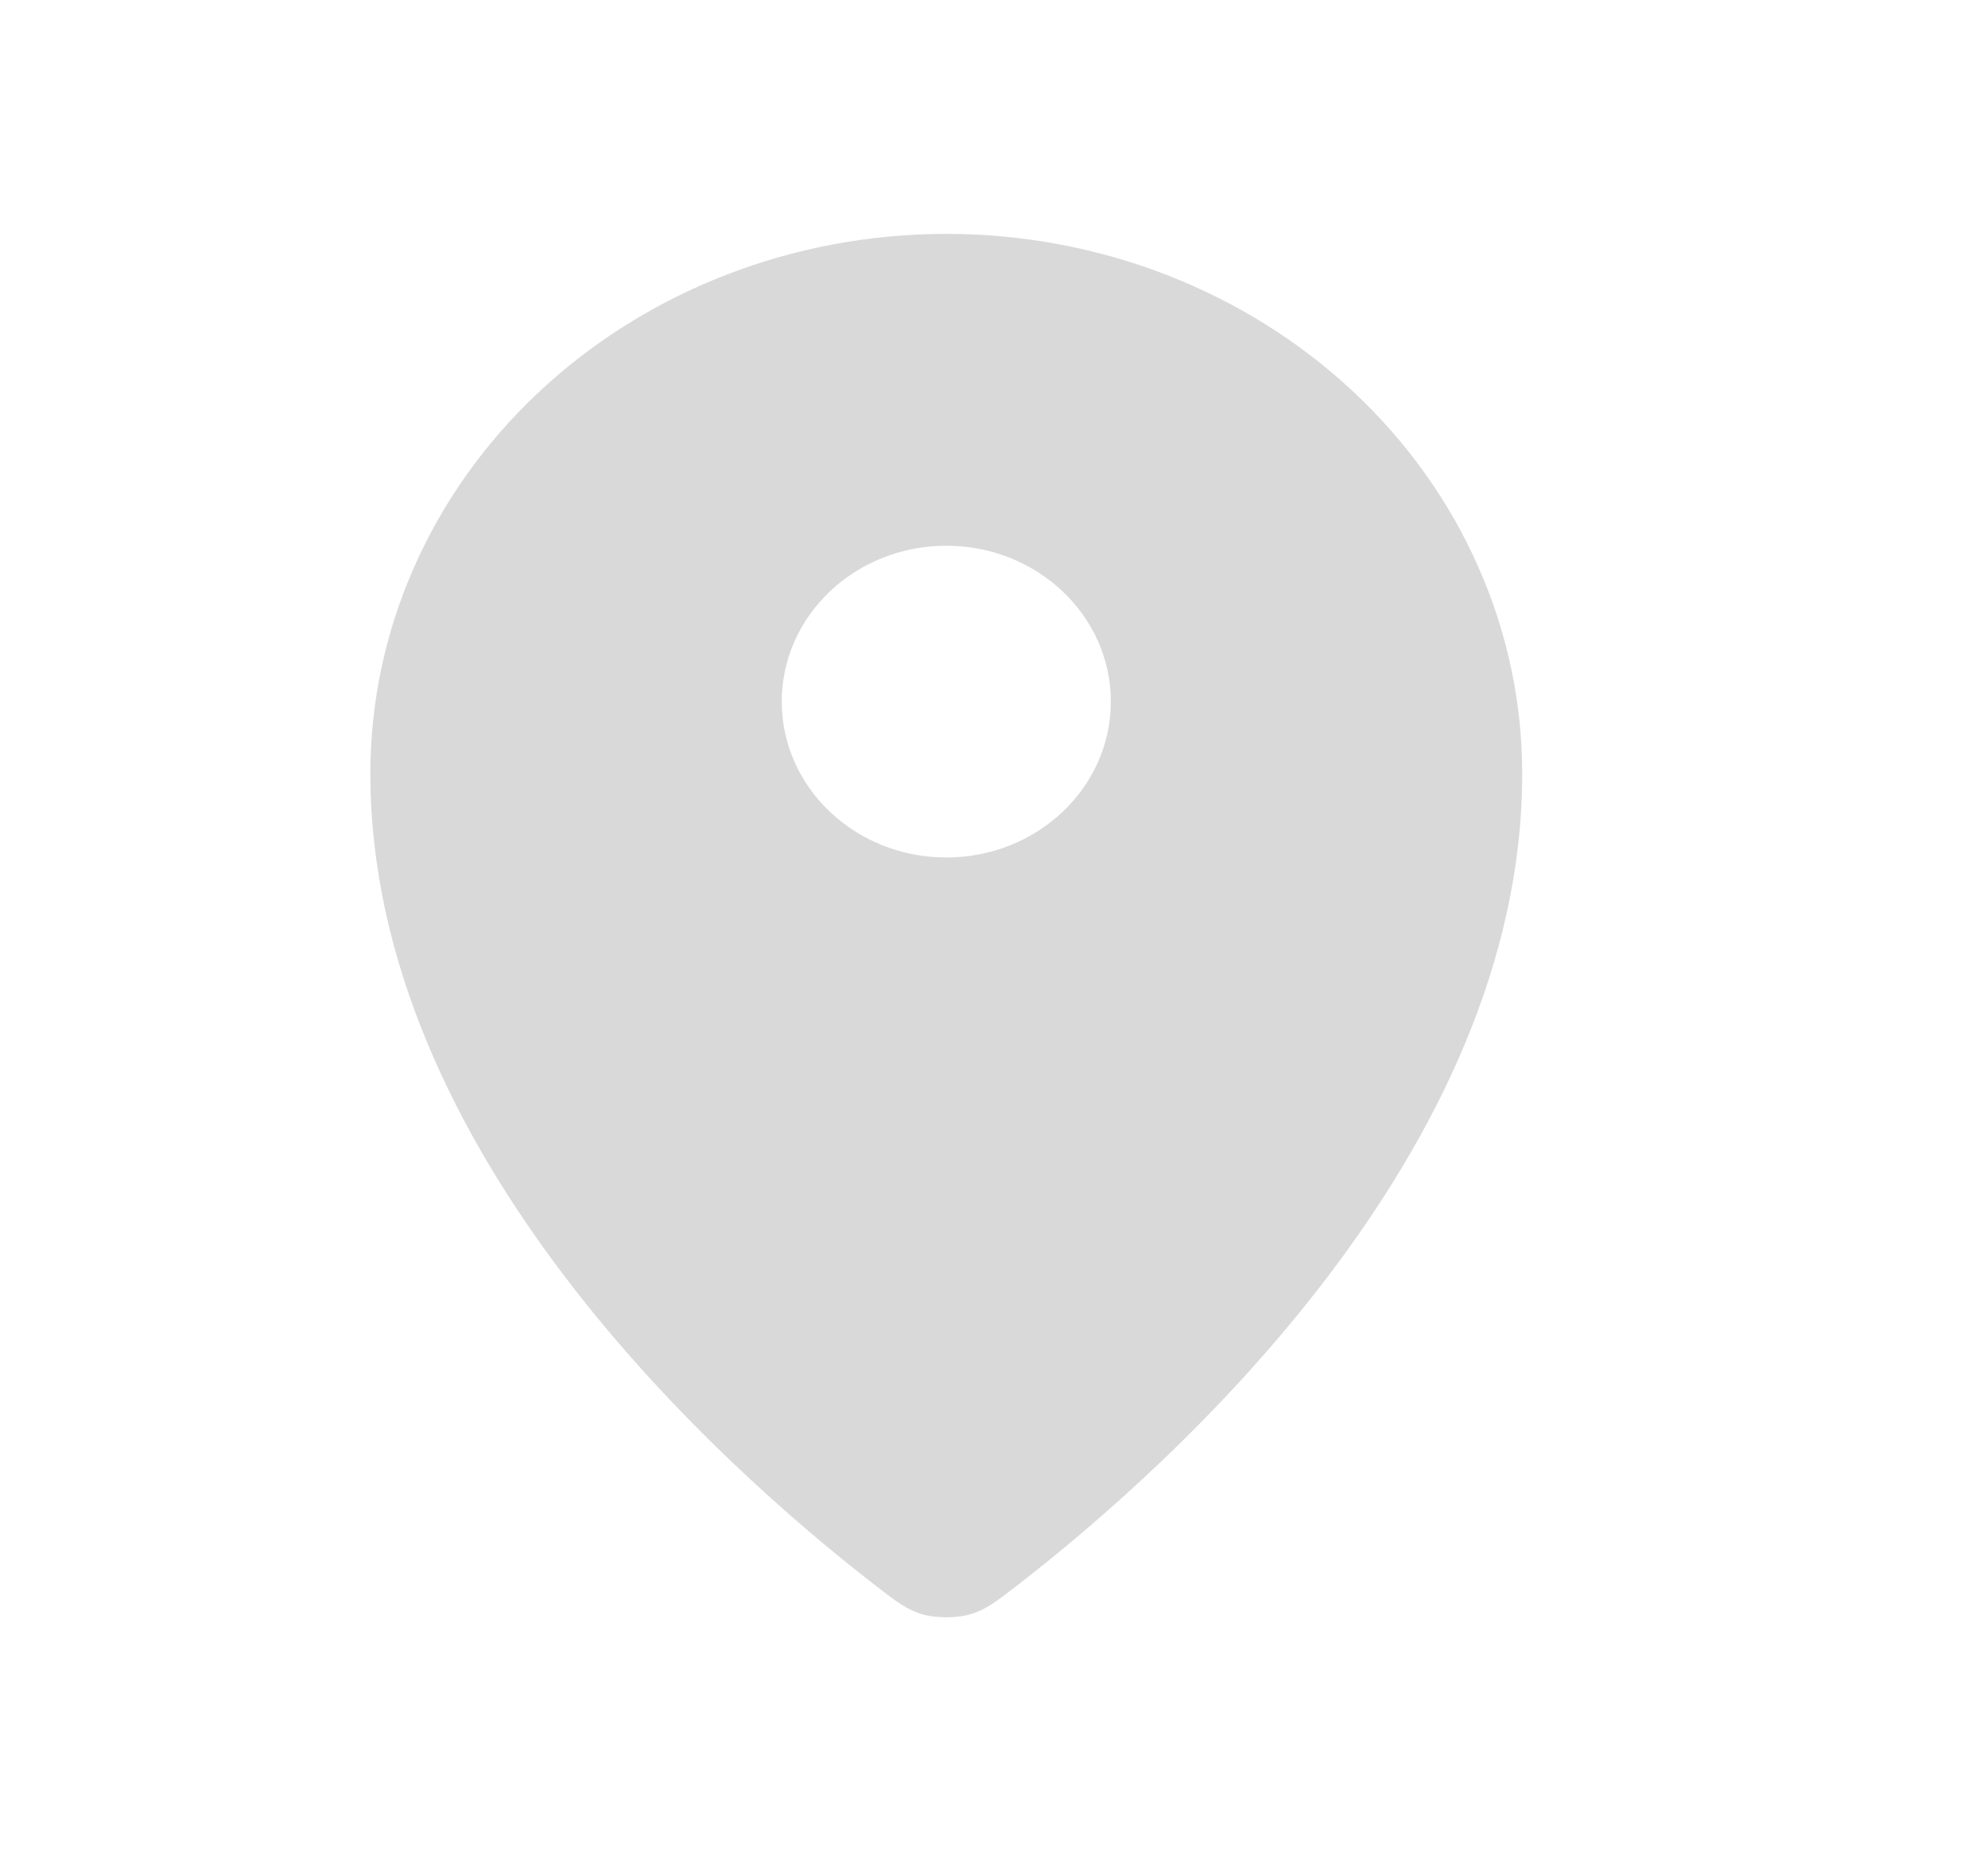
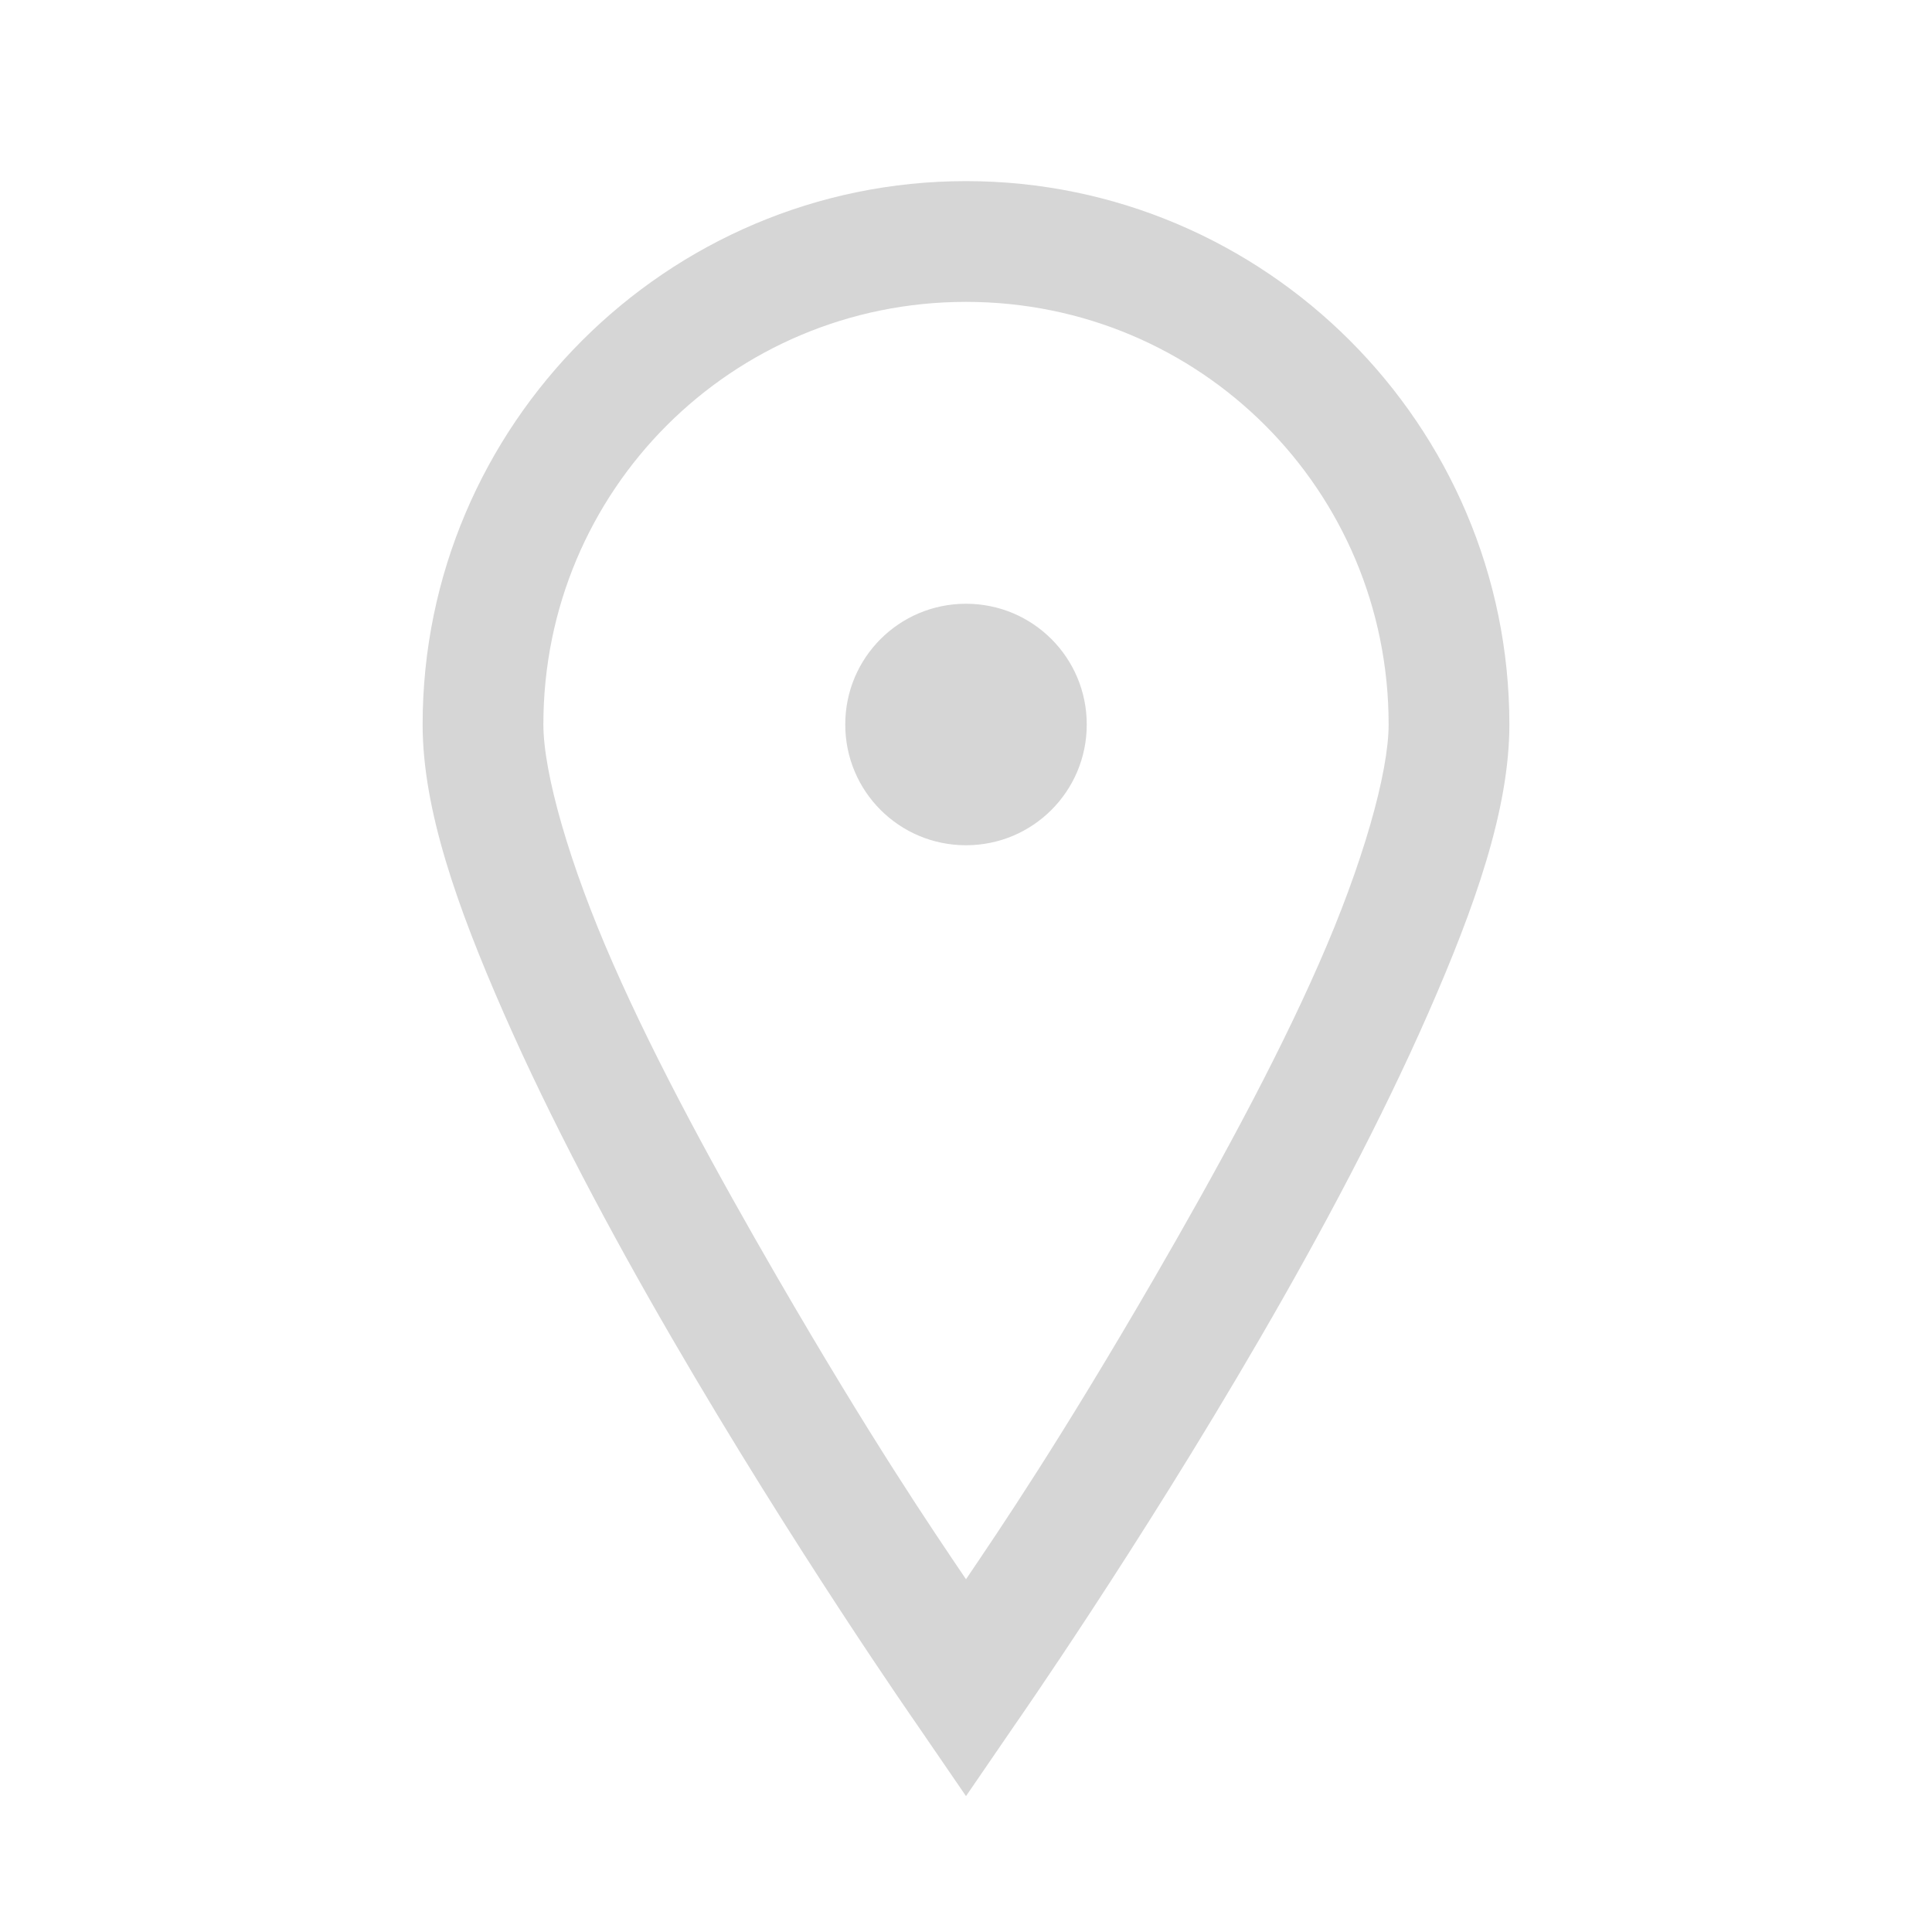
- <svg xmlns="http://www.w3.org/2000/svg" width="17" height="16" viewBox="0 0 17 16" fill="none">
-   <g id="Navigation / Map_Pin">
-     <path id="Vector" fill-rule="evenodd" clip-rule="evenodd" d="M7.475 13.55C6.153 12.525 3.167 9.85 3.167 6.615C3.167 5.391 3.685 4.217 4.609 3.352C5.533 2.486 6.786 2 8.092 2C9.398 2 10.651 2.486 11.575 3.352C12.498 4.217 13.017 5.391 13.017 6.616C13.017 9.85 10.031 12.525 8.709 13.55C8.519 13.698 8.424 13.771 8.283 13.809C8.173 13.838 8.011 13.838 7.901 13.809C7.76 13.771 7.664 13.697 7.475 13.55ZM6.685 6C6.685 6.736 7.315 7.333 8.092 7.333C8.869 7.333 9.499 6.736 9.499 6C9.499 5.264 8.869 4.667 8.092 4.667C7.315 4.667 6.685 5.264 6.685 6Z" fill="#D9D9D9" />
-   </g>
+ <svg xmlns="http://www.w3.org/2000/svg" width="12" height="12" viewBox="0 0 12 12" fill="none">
+   <path d="M6 1.125C4.141 1.125 2.625 2.641 2.625 4.5C2.625 5.027 2.839 5.632 3.129 6.293C3.419 6.954 3.792 7.655 4.172 8.309C4.931 9.617 5.695 10.711 5.695 10.711L6 11.156L6.305 10.711C6.305 10.711 7.069 9.617 7.828 8.309C8.208 7.655 8.581 6.954 8.871 6.293C9.161 5.632 9.375 5.027 9.375 4.5C9.375 2.641 7.859 1.125 6 1.125ZM6 1.875C7.455 1.875 8.625 3.045 8.625 4.5C8.625 4.8 8.464 5.369 8.191 5.988C7.919 6.608 7.542 7.295 7.172 7.934C6.583 8.95 6.217 9.488 6 9.809C5.783 9.488 5.417 8.95 4.828 7.934C4.458 7.295 4.081 6.608 3.809 5.988C3.536 5.369 3.375 4.8 3.375 4.5C3.375 3.045 4.545 1.875 6 1.875ZM6 3.75C5.585 3.75 5.25 4.085 5.25 4.5C5.25 4.915 5.585 5.25 6 5.25C6.415 5.25 6.75 4.915 6.75 4.5C6.75 4.085 6.415 3.75 6 3.75Z" fill="#D6D6D6" />
</svg>
